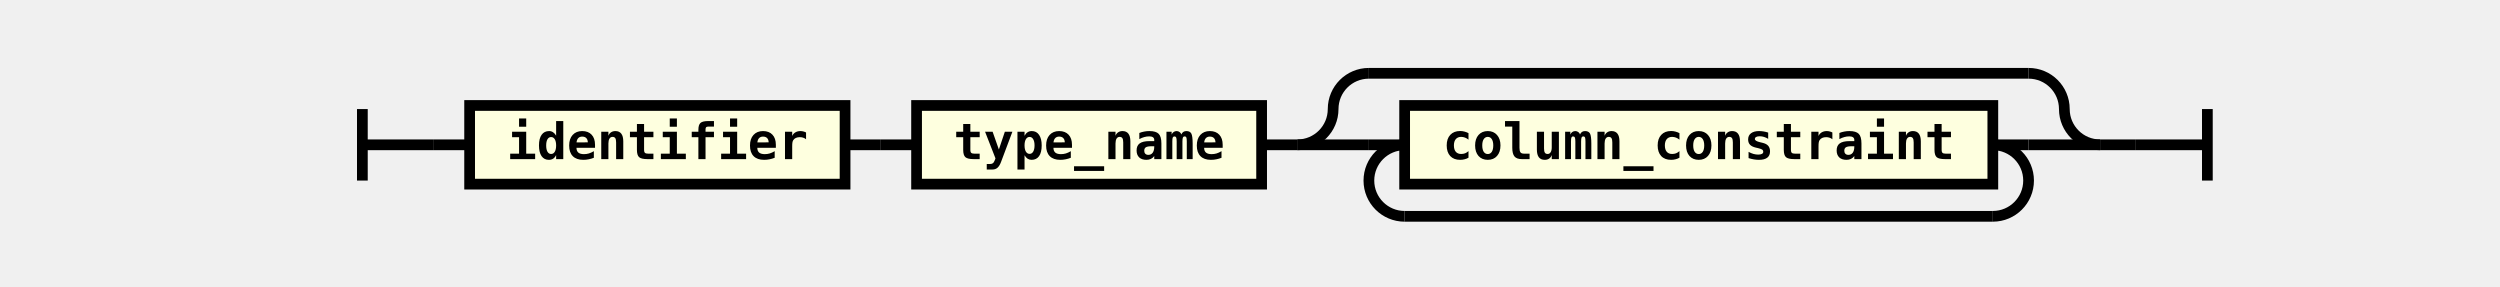
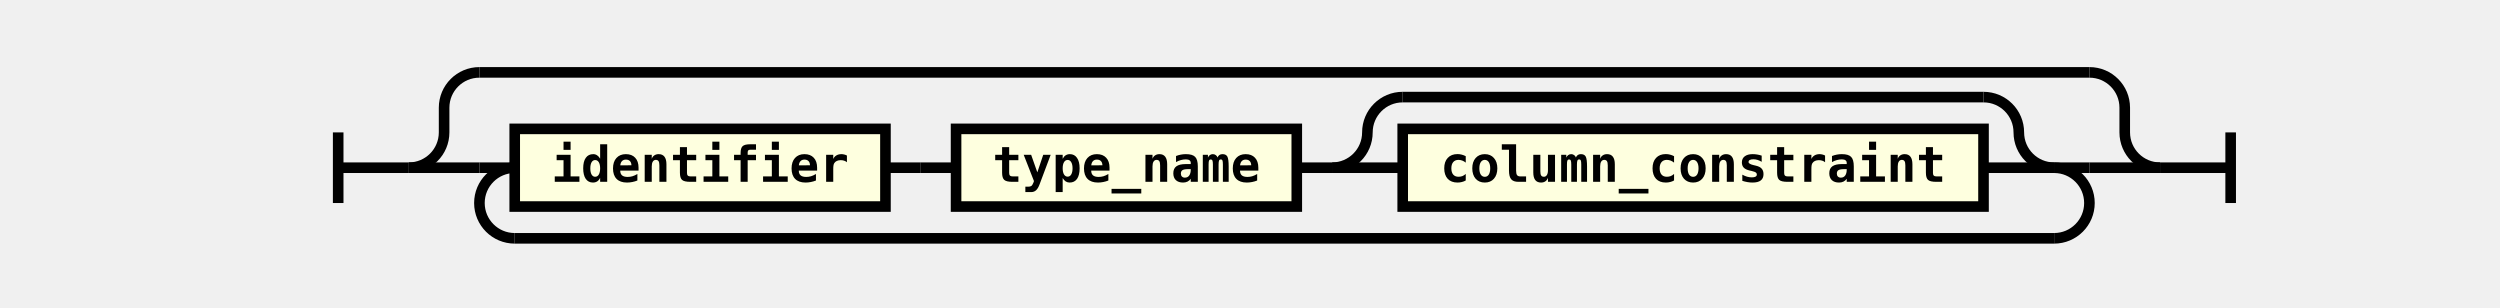
- <svg xmlns="http://www.w3.org/2000/svg" class="railroad-diagram" height="80" viewbox="0 0 556 80" width="556">
+ <svg xmlns="http://www.w3.org/2000/svg" class="railroad-diagram" height="87" viewbox="0 0 576 87" width="576">
  <g transform="translate(.5 .5)">
    <g>
-       <path d="M20 30v20m0 -10h20">
+       <path d="M20 37v20m0 -10h20">
   </path>
    </g>
-     <path d="M40 40h10">
-   </path>
    <g>
-       <path d="M50 40h0">
+       <path d="M40 47h0">
   </path>
-       <path d="M506 40h0">
+       <path d="M536 47h0">
   </path>
-       <g class="non-terminal">
-         <path d="M50 40h0">
-     </path>
-         <path d="M155 40h0">
-     </path>
-         <rect height="22" width="105" x="50" y="29">
-     </rect>
-         <a>
-           <text x="102.5" y="44">
-       identifier
-      </text>
-         </a>
-       </g>
-       <path d="M155 40h10">
-    </path>
-       <path d="M165 40h10">
-    </path>
-       <g class="non-terminal">
-         <path d="M175 40h0">
-     </path>
-         <path d="M271.5 40h0">
-     </path>
-         <rect height="22" width="96.5" x="175" y="29">
-     </rect>
-         <a>
-           <text x="223.25" y="44">
-       type_name
-      </text>
-         </a>
-       </g>
-       <path d="M271.5 40h10">
+       <path d="M40 47a10 10 0 0 0 10 -10v-7a10 10 0 0 1 10 -10">
   </path>
      <g>
-         <path d="M281.5 40h0">
+         <path d="M60 20h456">
    </path>
-         <path d="M506 40h0">
+       </g>
+       <path d="M516 20a10 10 0 0 1 10 10v7a10 10 0 0 0 10 10">
+    </path>
+       <path d="M40 47h20">
+    </path>
+       <g>
+         <path d="M60 47h0">
    </path>
-         <path d="M281.5 40a10 10 0 0 0 10 -10v0a10 10 0 0 1 10 -10">
+         <path d="M516 47h0">
+     </path>
+         <path d="M60 47h10">
    </path>
        <g>
-           <path d="M301.5 20h184.5">
+           <path d="M70 47h0">
     </path>
-         </g>
-         <path d="M486 20a10 10 0 0 1 10 10v0a10 10 0 0 0 10 10">
-     </path>
-         <path d="M281.5 40h20">
-     </path>
-         <g>
-           <path d="M301.5 40h0">
-      </path>
-           <path d="M486 40h0">
-      </path>
-           <path d="M301.5 40h10">
+           <path d="M506 47h0">
     </path>
          <g class="non-terminal">
-             <path d="M311.5 40h0">
+             <path d="M70 47h0">
      </path>
-             <path d="M476 40h0">
+             <path d="M175 47h0">
      </path>
-             <rect height="22" width="164.5" x="311.5" y="29">
+             <rect height="22" width="105" x="70" y="36">
      </rect>
            <a>
-               <text x="393.75" y="44">
-         column_constraint
+               <text x="122.5" y="51">
+         identifier
       </text>
            </a>
          </g>
-           <path d="M476 40h10">
+           <path d="M175 47h10">
     </path>
-           <path d="M311.5 40a10 10 0 0 0 -10 10v0a10 10 0 0 0 10 10">
+           <path d="M185 47h10">
+      </path>
+           <g class="non-terminal">
+             <path d="M195 47h0">
+       </path>
+             <path d="M291.5 47h0">
+       </path>
+             <rect height="22" width="96.5" x="195" y="36">
+       </rect>
+             <a>
+               <text x="243.25" y="51">
+         type_name
+        </text>
+             </a>
+           </g>
+           <path d="M291.5 47h10">
     </path>
          <g>
-             <path d="M311.5 60h164.5">
+             <path d="M301.5 47h0">
+       </path>
+             <path d="M506 47h0">
+       </path>
+             <path d="M301.5 47a10 10 0 0 0 10 -10v0a10 10 0 0 1 10 -10">
+       </path>
+             <g>
+               <path d="M321.5 27h164.5">
+        </path>
+             </g>
+             <path d="M486 27a10 10 0 0 1 10 10v0a10 10 0 0 0 10 10">
+       </path>
+             <path d="M301.5 47h20">
+       </path>
+             <g class="non-terminal">
+               <path d="M321.5 47h0">
+        </path>
+               <path d="M486 47h0">
+        </path>
+               <rect height="22" width="164.5" x="321.5" y="36">
+        </rect>
+               <a>
+                 <text x="403.75" y="51">
+          column_constraint
+         </text>
+               </a>
+             </g>
+             <path d="M486 47h20">
      </path>
          </g>
-           <path d="M476 60a10 10 0 0 0 10 -10v0a10 10 0 0 0 -10 -10">
+         </g>
+         <path d="M506 47h10">
+     </path>
+         <path d="M70 47a10 10 0 0 0 -10 10v0a10 10 0 0 0 10 10">
+     </path>
+         <g>
+           <path d="M70 67h436">
     </path>
        </g>
-         <path d="M486 40h20">
+         <path d="M506 67a10 10 0 0 0 10 -10v0a10 10 0 0 0 -10 -10">
    </path>
      </g>
+       <path d="M516 47h20">
+    </path>
    </g>
-     <path d="M506 40h10">
-   </path>
-     <path d="M 516 40 h 20 m 0 -10 v 20">
+     <path d="M 536 47 h 20 m 0 -10 v 20">
  </path>
  </g>
  <style>
  svg {
    width: 100%;
}

path {
    stroke-width: 3;
    stroke: black;
    fill: rgba(0,0,0,0);
}
text {
    font: bold 14px monospace;
    text-anchor: middle;
    fill: black;
}
text.diagram-text {
    font-size: 12px;
}
text.diagram-arrow {
    font-size: 16px;
}
text.label {
    text-anchor: start;
}
text.comment {
    font: italic 12px monospace;
}
g.special-sequence rect {
    fill: #ffe79a;
    stroke: black;
}
g.special-sequence text {
    font-style: italic;
}
rect {
    stroke-width: 3;
}
rect.group-box {
    stroke: gray;
    stroke-dasharray: 10 5;
    fill: none;
}
g.non-terminal rect {
    fill: #feffdf;
    stroke: black;
}
g.terminal rect {
    fill: #feffdf;
    stroke: black;
}
path.diagram-text {
    stroke-width: 3;
    stroke: black;
    fill: white;
    cursor: help;
}
g.diagram-text:hover path.diagram-text {
    fill: #eee;
}
 </style>
</svg>
